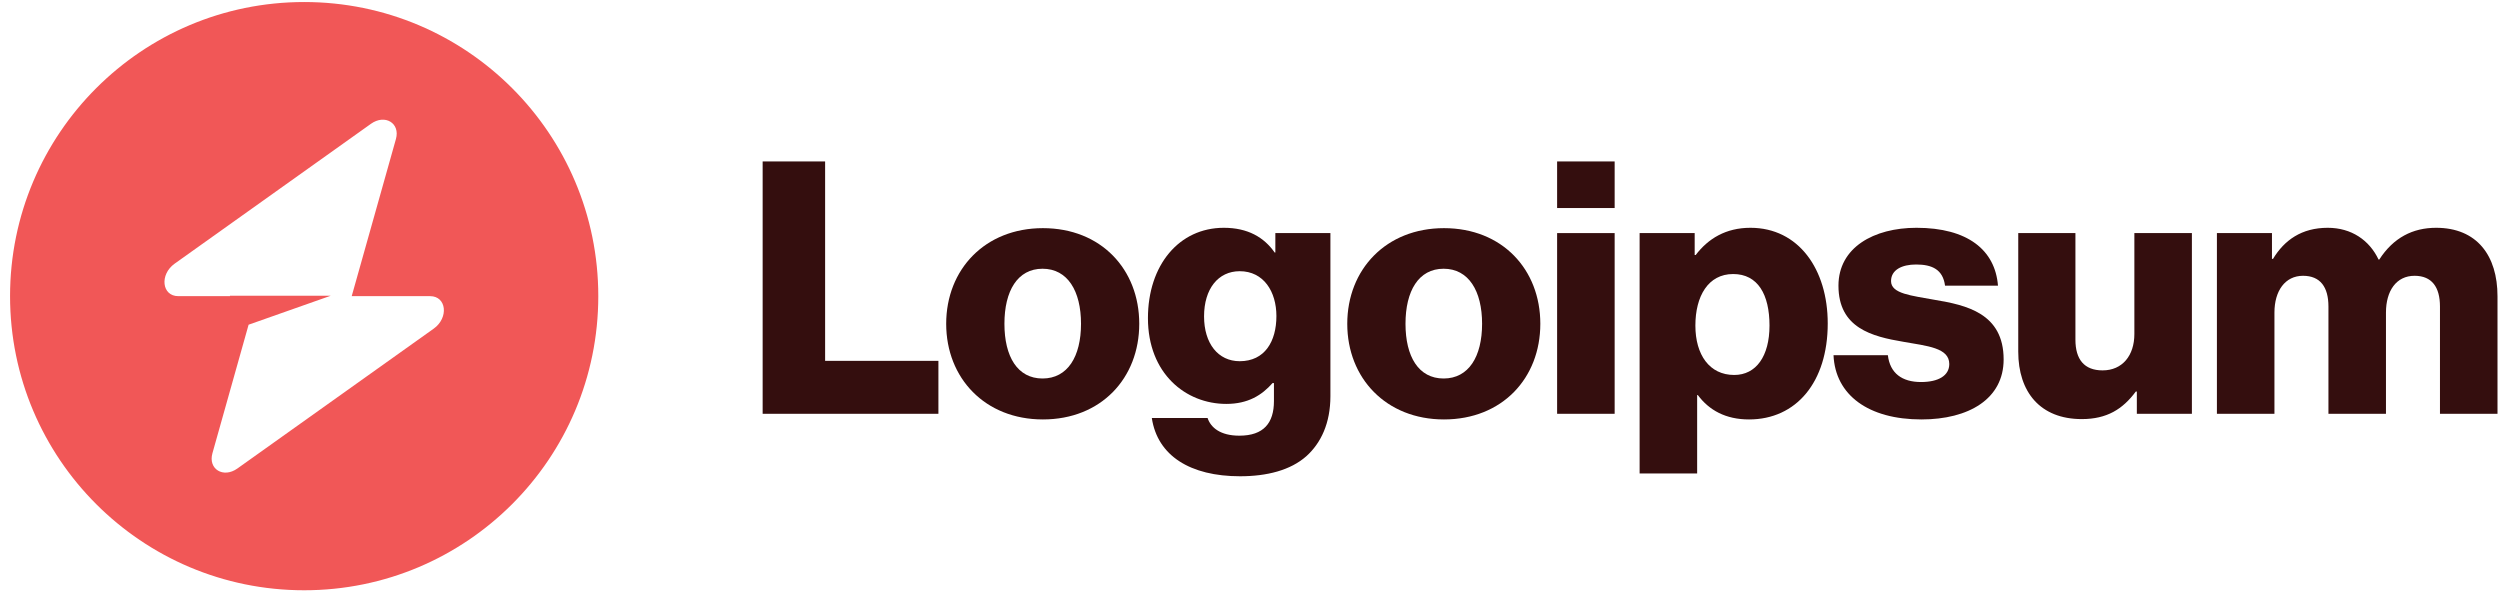
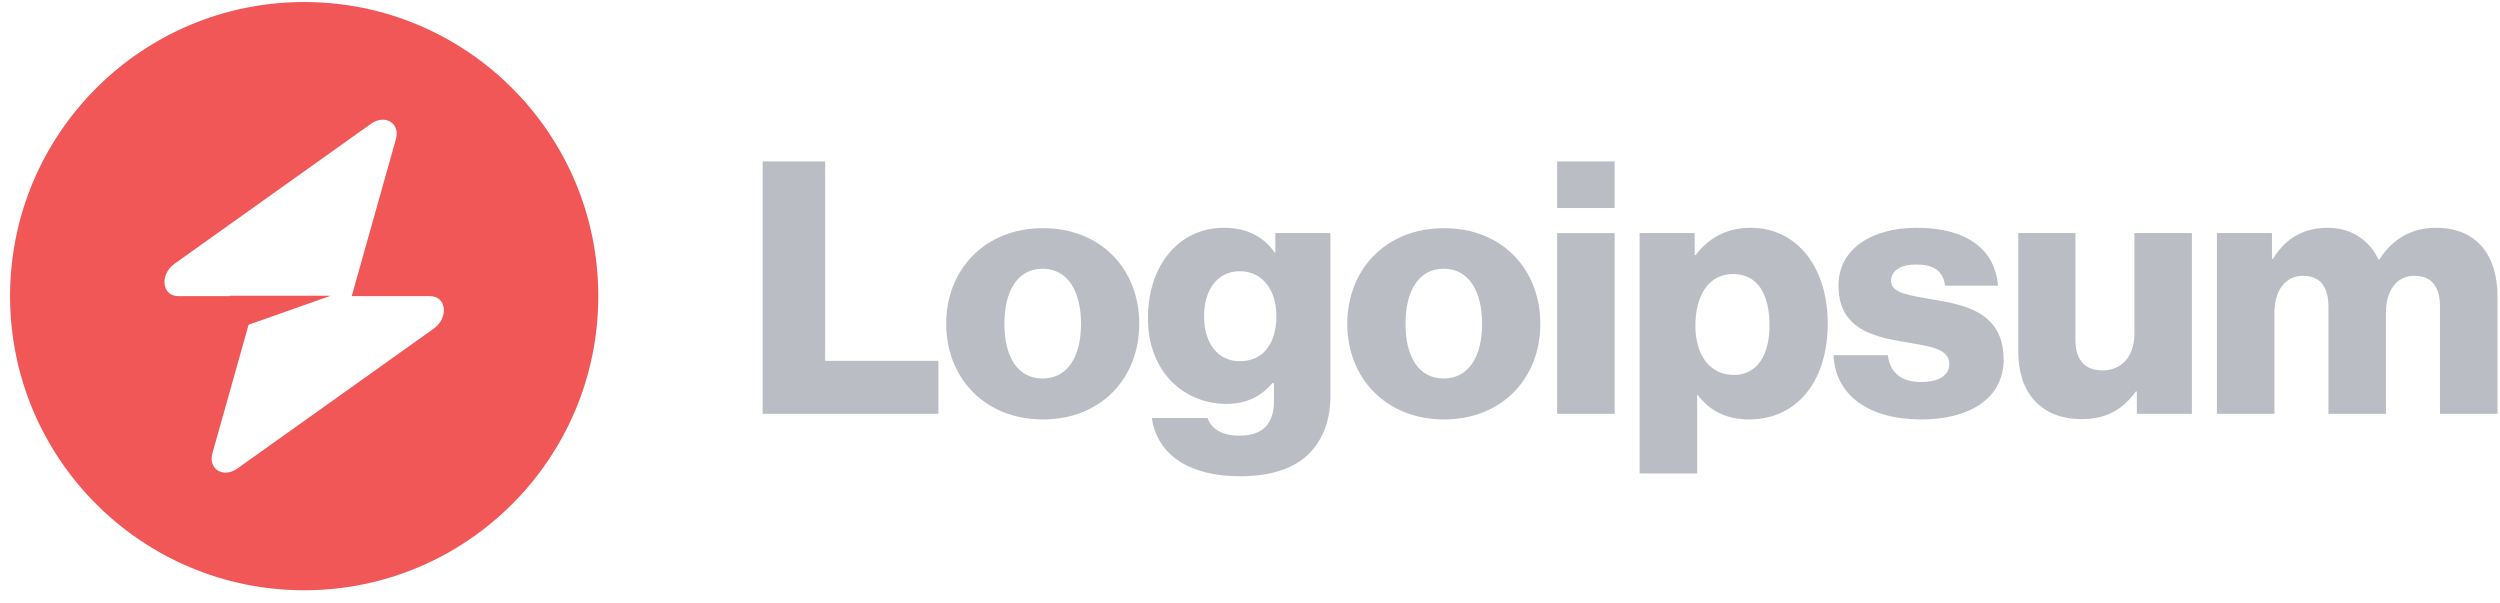
<svg xmlns="http://www.w3.org/2000/svg" id="logo-54" width="170" height="41" viewBox="0 0 170 41" fill="none">
-   <path d="M51.86 28.138H63.812V24.538H56.108V10.978H51.86V28.138Z" class="cneutral" fill="#340E0E" />
-   <path d="M70.893 25.738C69.189 25.738 68.301 24.25 68.301 22.018C68.301 19.786 69.189 18.274 70.893 18.274C72.597 18.274 73.509 19.786 73.509 22.018C73.509 24.25 72.597 25.738 70.893 25.738ZM70.917 28.522C74.877 28.522 77.469 25.714 77.469 22.018C77.469 18.322 74.877 15.514 70.917 15.514C66.981 15.514 64.341 18.322 64.341 22.018C64.341 25.714 66.981 28.522 70.917 28.522Z" class="cneutral" fill="#340E0E" />
-   <path d="M84.324 32.386C86.148 32.386 87.756 31.978 88.836 31.018C89.82 30.13 90.468 28.786 90.468 26.938V15.85H86.724V17.17H86.676C85.956 16.138 84.852 15.49 83.22 15.49C80.172 15.49 78.06 18.034 78.06 21.634C78.06 25.402 80.628 27.466 83.388 27.466C84.876 27.466 85.812 26.866 86.532 26.05H86.628V27.274C86.628 28.762 85.932 29.626 84.276 29.626C82.98 29.626 82.332 29.074 82.116 28.426H78.324C78.708 30.994 80.94 32.386 84.324 32.386ZM84.3 24.562C82.836 24.562 81.876 23.362 81.876 21.514C81.876 19.642 82.836 18.442 84.3 18.442C85.932 18.442 86.796 19.834 86.796 21.49C86.796 23.218 86.004 24.562 84.3 24.562Z" class="cneutral" fill="#340E0E" />
-   <path d="M98.166 25.738C96.462 25.738 95.574 24.25 95.574 22.018C95.574 19.786 96.462 18.274 98.166 18.274C99.87 18.274 100.782 19.786 100.782 22.018C100.782 24.25 99.87 25.738 98.166 25.738ZM98.19 28.522C102.15 28.522 104.742 25.714 104.742 22.018C104.742 18.322 102.15 15.514 98.19 15.514C94.254 15.514 91.614 18.322 91.614 22.018C91.614 25.714 94.254 28.522 98.19 28.522Z" class="cneutral" fill="#340E0E" />
-   <path d="M105.884 28.138H109.796V15.85H105.884V28.138ZM105.884 14.146H109.796V10.978H105.884V14.146Z" class="cneutral" fill="#340E0E" />
-   <path d="M111.494 32.194H115.406V26.866H115.454C116.222 27.898 117.35 28.522 118.934 28.522C122.15 28.522 124.286 25.978 124.286 21.994C124.286 18.298 122.294 15.49 119.03 15.49C117.35 15.49 116.15 16.234 115.31 17.338H115.238V15.85H111.494V32.194ZM117.926 25.498C116.246 25.498 115.286 24.13 115.286 22.138C115.286 20.146 116.15 18.634 117.854 18.634C119.534 18.634 120.326 20.026 120.326 22.138C120.326 24.226 119.414 25.498 117.926 25.498Z" class="cneutral" fill="#340E0E" />
-   <path d="M130.655 28.522C133.871 28.522 136.247 27.13 136.247 24.442C136.247 21.298 133.703 20.746 131.543 20.386C129.983 20.098 128.591 19.978 128.591 19.114C128.591 18.346 129.335 17.986 130.295 17.986C131.375 17.986 132.119 18.322 132.263 19.426H135.863C135.671 17.002 133.799 15.49 130.319 15.49C127.415 15.49 125.015 16.834 125.015 19.426C125.015 22.306 127.295 22.882 129.431 23.242C131.063 23.53 132.551 23.65 132.551 24.754C132.551 25.546 131.807 25.978 130.631 25.978C129.335 25.978 128.519 25.378 128.375 24.154H124.679C124.799 26.866 127.055 28.522 130.655 28.522Z" class="cneutral" fill="#340E0E" />
-   <path d="M141.561 28.498C143.265 28.498 144.345 27.826 145.233 26.626H145.305V28.138H149.049V15.85H145.137V22.714C145.137 24.178 144.321 25.186 142.977 25.186C141.729 25.186 141.129 24.442 141.129 23.098V15.85H137.241V23.914C137.241 26.65 138.729 28.498 141.561 28.498Z" class="cneutral" fill="#340E0E" />
-   <path d="M150.75 28.138H154.662V21.25C154.662 19.786 155.382 18.754 156.606 18.754C157.782 18.754 158.334 19.522 158.334 20.842V28.138H162.246V21.25C162.246 19.786 162.942 18.754 164.19 18.754C165.366 18.754 165.918 19.522 165.918 20.842V28.138H169.83V20.146C169.83 17.386 168.438 15.49 165.654 15.49C164.07 15.49 162.75 16.162 161.79 17.65H161.742C161.118 16.33 159.894 15.49 158.286 15.49C156.51 15.49 155.334 16.33 154.566 17.602H154.494V15.85H150.75V28.138Z" class="cneutral" fill="#340E0E" />
+   <path d="M51.86 28.138H63.812V24.538H56.108V10.978H51.86V28.138Z" class="cneutral" fill="#BABDC3" />
+   <path d="M70.893 25.738C69.189 25.738 68.301 24.25 68.301 22.018C68.301 19.786 69.189 18.274 70.893 18.274C72.597 18.274 73.509 19.786 73.509 22.018C73.509 24.25 72.597 25.738 70.893 25.738ZM70.917 28.522C74.877 28.522 77.469 25.714 77.469 22.018C77.469 18.322 74.877 15.514 70.917 15.514C66.981 15.514 64.341 18.322 64.341 22.018C64.341 25.714 66.981 28.522 70.917 28.522Z" class="cneutral" fill="#BABDC3" />
+   <path d="M84.324 32.386C86.148 32.386 87.756 31.978 88.836 31.018C89.82 30.13 90.468 28.786 90.468 26.938V15.85H86.724V17.17H86.676C85.956 16.138 84.852 15.49 83.22 15.49C80.172 15.49 78.06 18.034 78.06 21.634C78.06 25.402 80.628 27.466 83.388 27.466C84.876 27.466 85.812 26.866 86.532 26.05H86.628V27.274C86.628 28.762 85.932 29.626 84.276 29.626C82.98 29.626 82.332 29.074 82.116 28.426H78.324C78.708 30.994 80.94 32.386 84.324 32.386ZM84.3 24.562C82.836 24.562 81.876 23.362 81.876 21.514C81.876 19.642 82.836 18.442 84.3 18.442C85.932 18.442 86.796 19.834 86.796 21.49C86.796 23.218 86.004 24.562 84.3 24.562Z" class="cneutral" fill="#BABDC3" />
+   <path d="M98.166 25.738C96.462 25.738 95.574 24.25 95.574 22.018C95.574 19.786 96.462 18.274 98.166 18.274C99.87 18.274 100.782 19.786 100.782 22.018C100.782 24.25 99.87 25.738 98.166 25.738ZM98.19 28.522C102.15 28.522 104.742 25.714 104.742 22.018C104.742 18.322 102.15 15.514 98.19 15.514C94.254 15.514 91.614 18.322 91.614 22.018C91.614 25.714 94.254 28.522 98.19 28.522Z" class="cneutral" fill="#BABDC3" />
+   <path d="M105.884 28.138H109.796V15.85H105.884V28.138ZM105.884 14.146H109.796V10.978H105.884V14.146Z" class="cneutral" fill="#BABDC3" />
+   <path d="M111.494 32.194H115.406V26.866H115.454C116.222 27.898 117.35 28.522 118.934 28.522C122.15 28.522 124.286 25.978 124.286 21.994C124.286 18.298 122.294 15.49 119.03 15.49C117.35 15.49 116.15 16.234 115.31 17.338H115.238V15.85H111.494V32.194ZM117.926 25.498C116.246 25.498 115.286 24.13 115.286 22.138C115.286 20.146 116.15 18.634 117.854 18.634C119.534 18.634 120.326 20.026 120.326 22.138C120.326 24.226 119.414 25.498 117.926 25.498Z" class="cneutral" fill="#BABDC3" />
+   <path d="M130.655 28.522C133.871 28.522 136.247 27.13 136.247 24.442C136.247 21.298 133.703 20.746 131.543 20.386C129.983 20.098 128.591 19.978 128.591 19.114C128.591 18.346 129.335 17.986 130.295 17.986C131.375 17.986 132.119 18.322 132.263 19.426H135.863C135.671 17.002 133.799 15.49 130.319 15.49C127.415 15.49 125.015 16.834 125.015 19.426C125.015 22.306 127.295 22.882 129.431 23.242C131.063 23.53 132.551 23.65 132.551 24.754C132.551 25.546 131.807 25.978 130.631 25.978C129.335 25.978 128.519 25.378 128.375 24.154H124.679C124.799 26.866 127.055 28.522 130.655 28.522Z" class="cneutral" fill="#BABDC3" />
+   <path d="M141.561 28.498C143.265 28.498 144.345 27.826 145.233 26.626H145.305V28.138H149.049V15.85H145.137V22.714C145.137 24.178 144.321 25.186 142.977 25.186C141.729 25.186 141.129 24.442 141.129 23.098V15.85H137.241V23.914C137.241 26.65 138.729 28.498 141.561 28.498Z" class="cneutral" fill="#BABDC3" />
+   <path d="M150.75 28.138H154.662V21.25C154.662 19.786 155.382 18.754 156.606 18.754C157.782 18.754 158.334 19.522 158.334 20.842V28.138H162.246V21.25C162.246 19.786 162.942 18.754 164.19 18.754C165.366 18.754 165.918 19.522 165.918 20.842V28.138H169.83V20.146C169.83 17.386 168.438 15.49 165.654 15.49C164.07 15.49 162.75 16.162 161.79 17.65H161.742C161.118 16.33 159.894 15.49 158.286 15.49C156.51 15.49 155.334 16.33 154.566 17.602H154.494V15.85H150.75V28.138Z" class="cneutral" fill="#BABDC3" />
  <path fill-rule="evenodd" clip-rule="evenodd" d="M20.684 40.138C31.73 40.138 40.684 31.184 40.684 20.138C40.684 9.092 31.73 0.138 20.684 0.138C9.638 0.138 0.684 9.092 0.684 20.138C0.684 31.184 9.638 40.138 20.684 40.138ZM26.923 9.455C27.227 8.376 26.18 7.738 25.224 8.419L11.877 17.928C10.84 18.666 11.003 20.138 12.122 20.138L15.637 20.138V20.111H22.487L16.905 22.08L14.445 30.821C14.141 31.9 15.188 32.538 16.144 31.857L29.491 22.349C30.528 21.61 30.365 20.138 29.246 20.138L23.916 20.138L26.923 9.455Z" class="ccustom" fill="#F15757" />
</svg>
